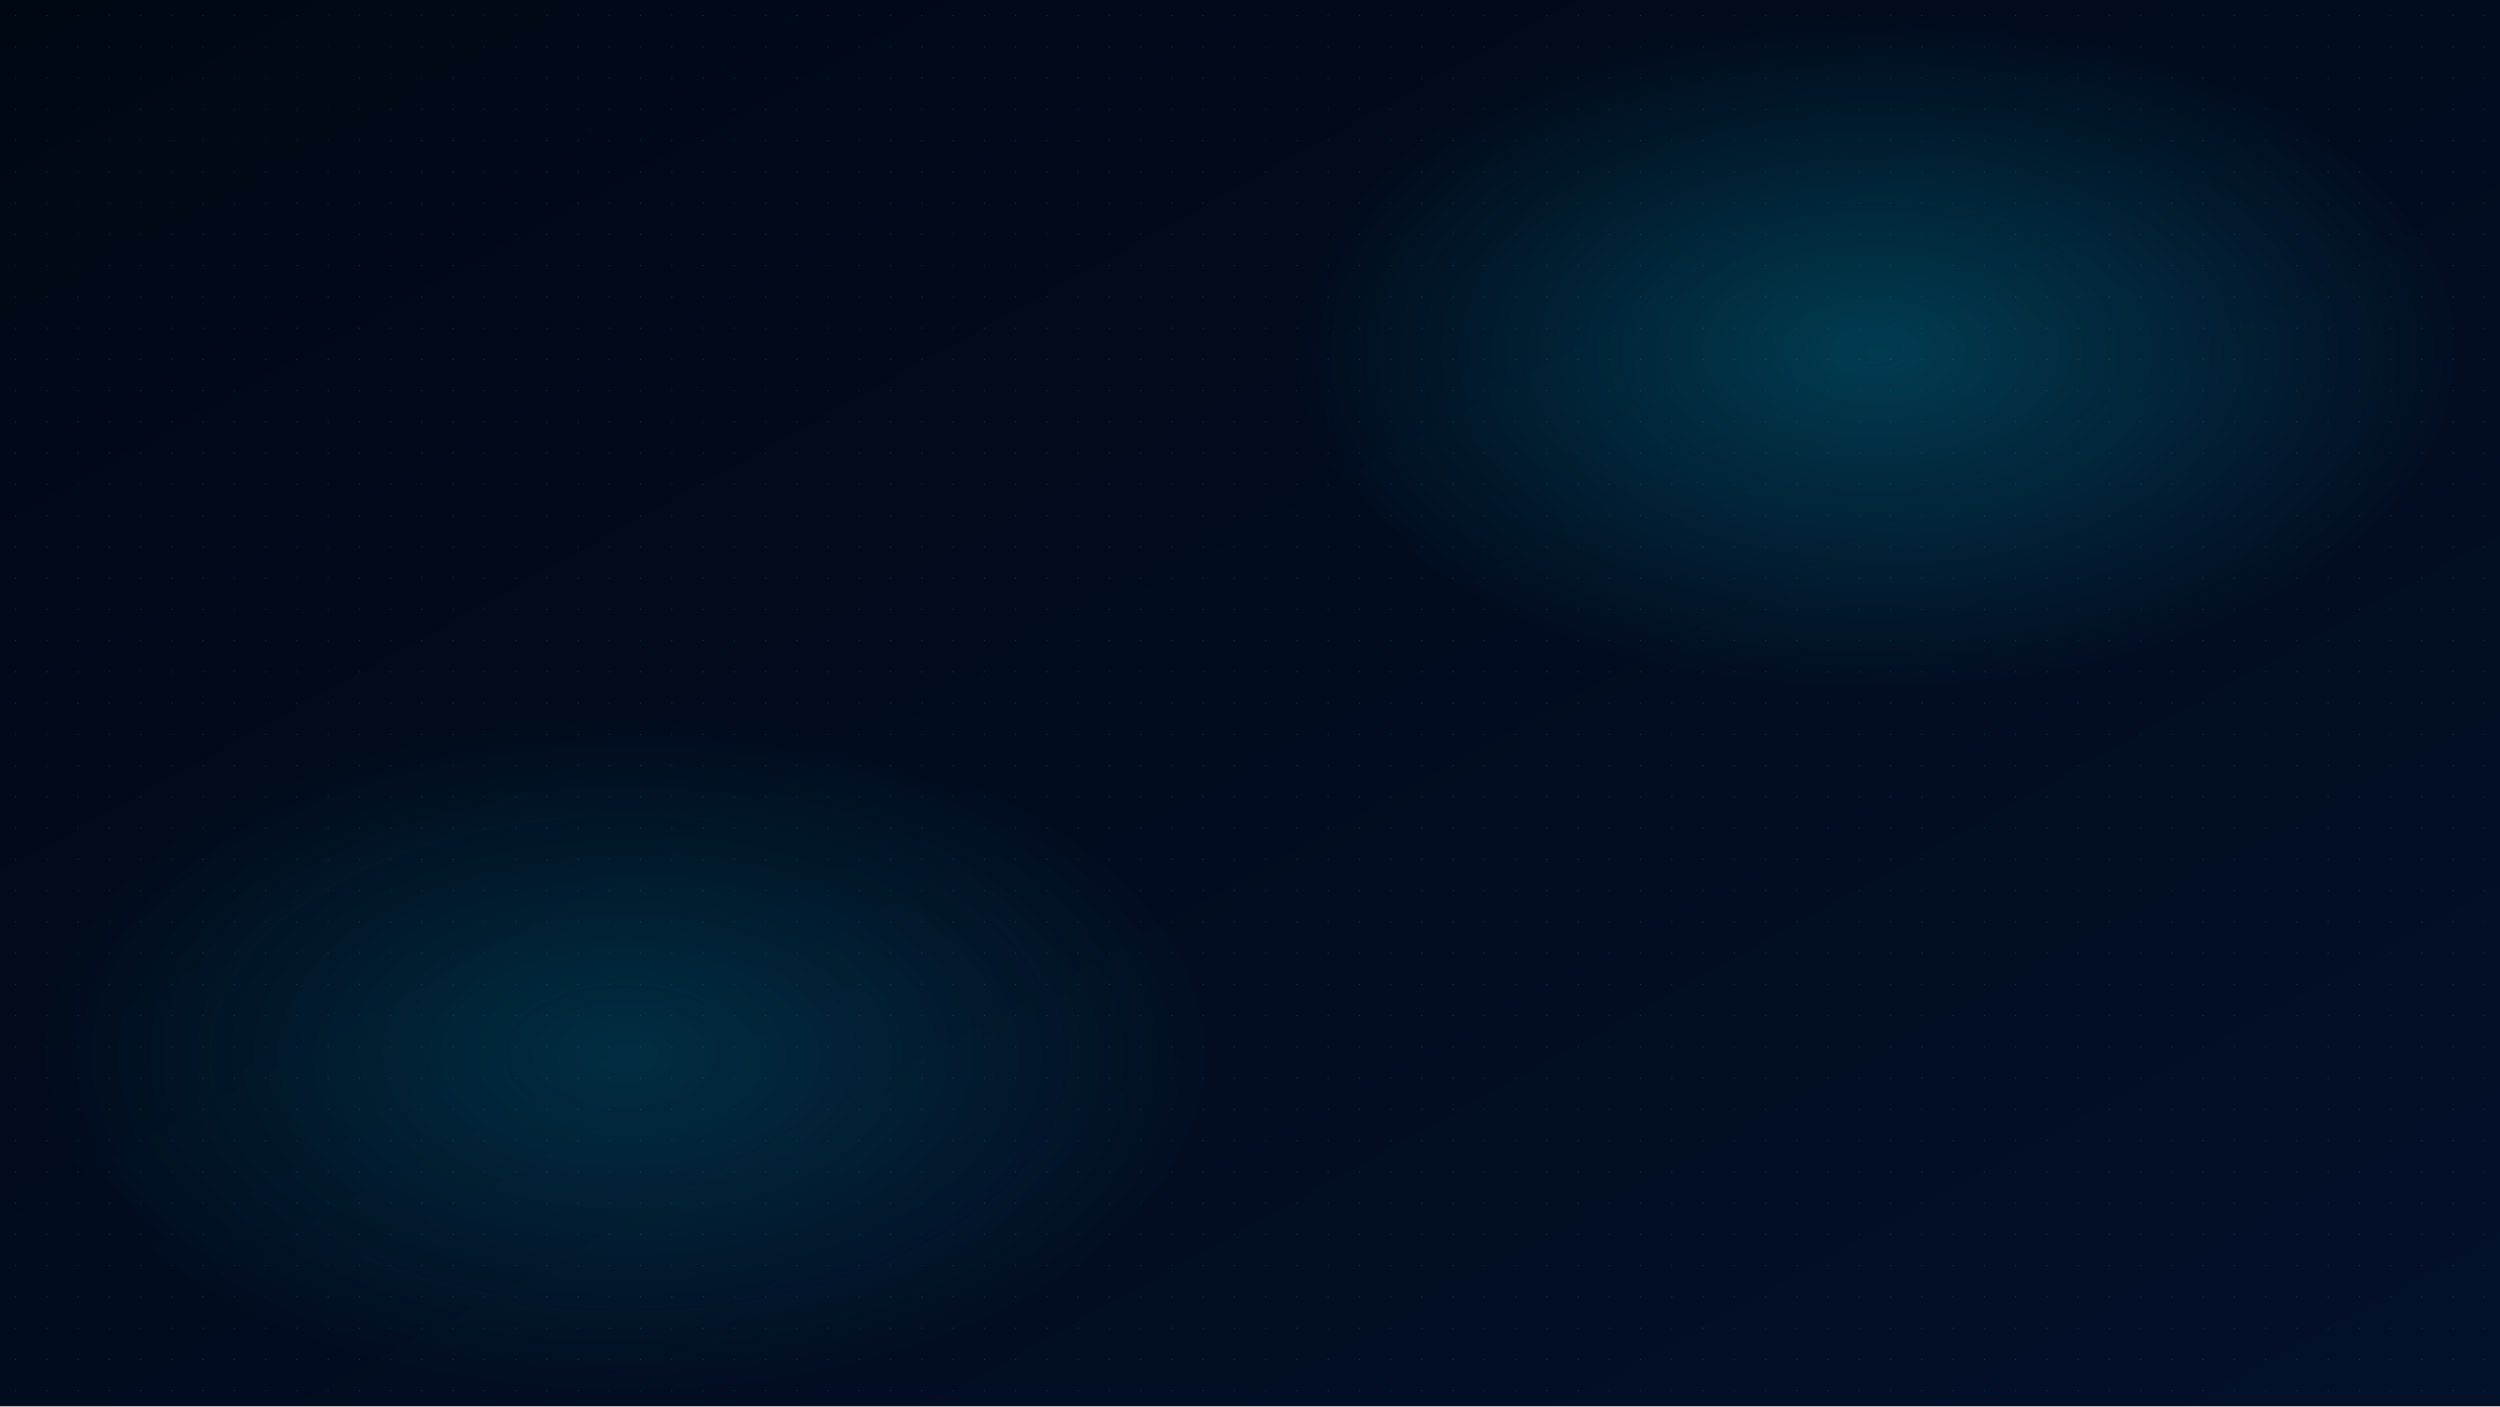
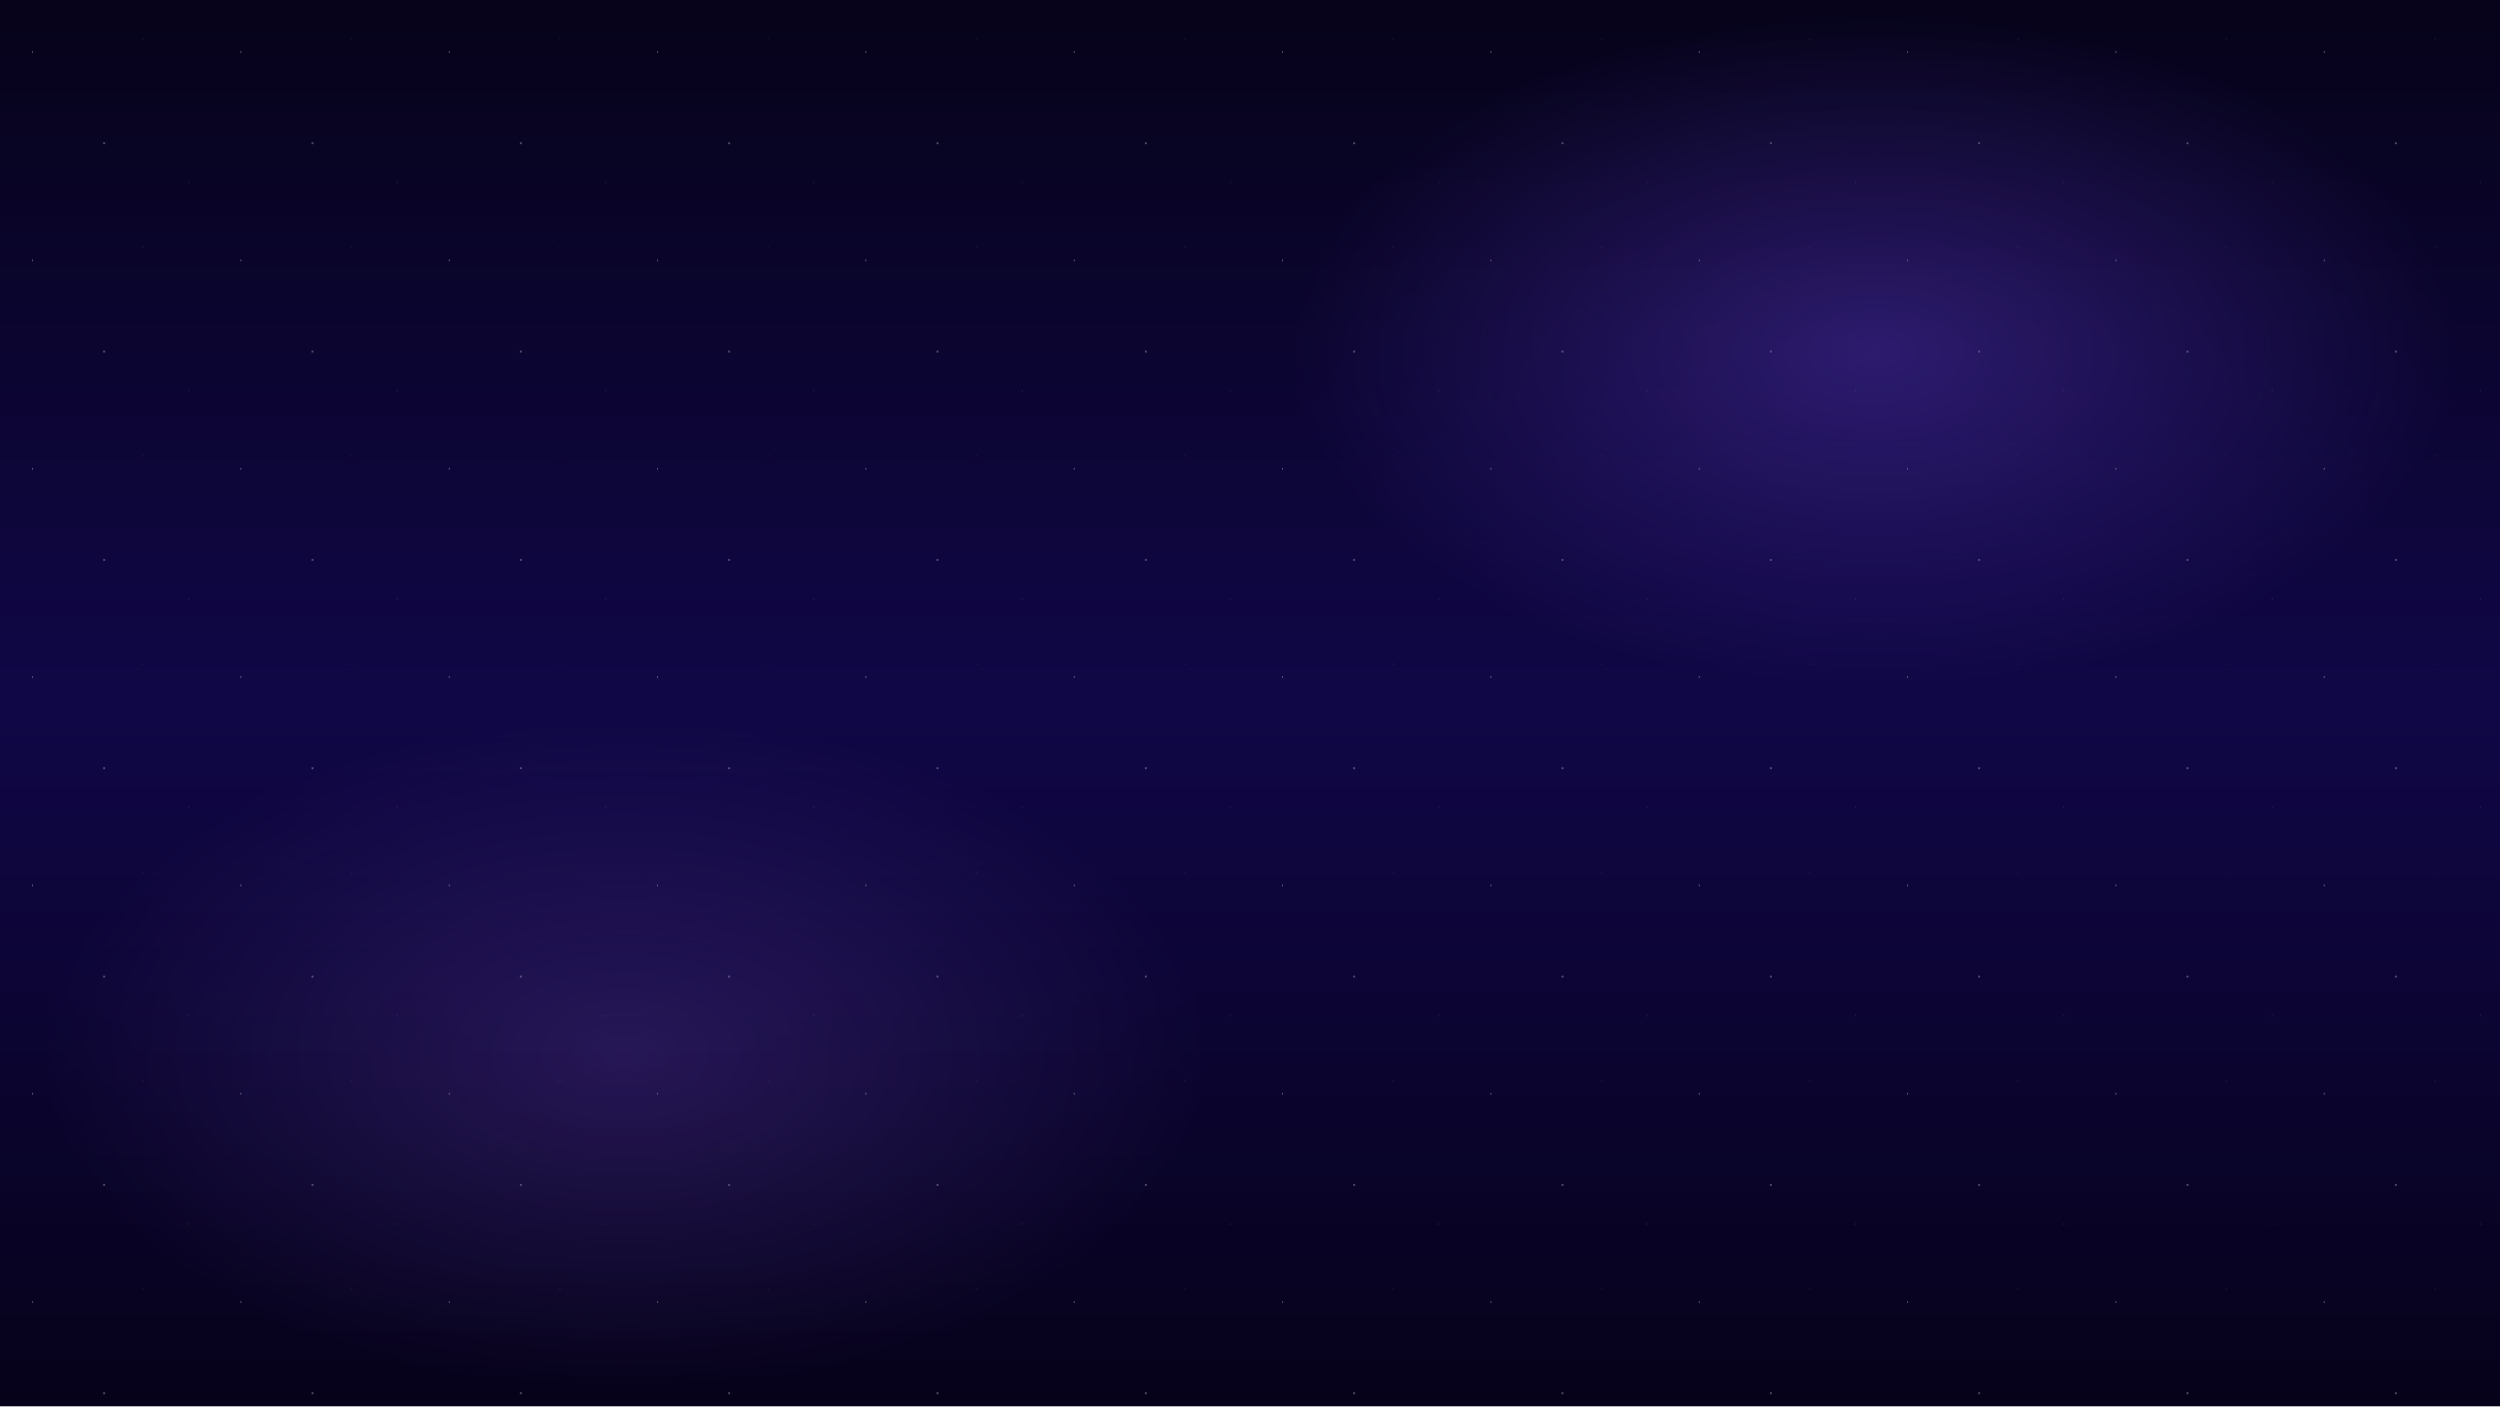
<svg xmlns="http://www.w3.org/2000/svg" viewBox="0 0 3840 2160" width="3840" height="2160">
  <defs>
-     <linearGradient id="bg" x1="0" y1="0" x2="1" y2="1">
-       <stop offset="0%" stop-color="#000814" />
-       <stop offset="100%" stop-color="#03102a" />
+     <linearGradient id="bg" x1="0" y1="0" x2="0" y2="1">
+       <stop offset="0%" stop-color="#06031a" />
+       <stop offset="50%" stop-color="#100747" />
+       <stop offset="100%" stop-color="#06021a" />
    </linearGradient>
-     <radialGradient id="orb" cx="0.5" cy="0.5" r="0.5">
-       <stop offset="0%" stop-color="#00e5ff" stop-opacity="0.22" />
-       <stop offset="100%" stop-color="#00e5ff" stop-opacity="0" />
+     <radialGradient id="orb1" cx="0.5" cy="0.5" r="0.5">
+       <stop offset="0%" stop-color="#7c4dff" stop-opacity="0.30" />
+       <stop offset="100%" stop-color="#7c4dff" stop-opacity="0" />
    </radialGradient>
-     <pattern id="dots" x="0" y="0" width="48" height="48" patternUnits="userSpaceOnUse">
-       <circle cx="24" cy="24" r="0.8" fill="#00e5ff" fill-opacity="0.16" />
+     <radialGradient id="orb2" cx="0.5" cy="0.5" r="0.5">
+       <stop offset="0%" stop-color="#a26bff" stop-opacity="0.18" />
+       <stop offset="100%" stop-color="#a26bff" stop-opacity="0" />
+     </radialGradient>
+     <pattern id="stars" x="0" y="0" width="320" height="320" patternUnits="userSpaceOnUse">
+       <circle cx="50" cy="80" r="0.8" fill="#ffffff" fill-opacity="0.7" />
+       <circle cx="220" cy="60" r="0.5" fill="#cdb4ff" fill-opacity="0.5" />
+       <circle cx="160" cy="220" r="1.0" fill="#ffffff" fill-opacity="0.8" />
+       <circle cx="290" cy="280" r="0.6" fill="#a78bff" fill-opacity="0.5" />
    </pattern>
  </defs>
  <rect width="3840" height="2160" fill="url(#bg)" />
-   <rect width="3840" height="2160" fill="url(#dots)" />
-   <ellipse cx="2880" cy="540" rx="900" ry="520" fill="url(#orb)" />
-   <ellipse cx="960" cy="1620" rx="900" ry="520" fill="url(#orb)" opacity="0.7" />
+   <rect width="3840" height="2160" fill="url(#stars)" />
+   <ellipse cx="2880" cy="540" rx="900" ry="520" fill="url(#orb1)" />
+   <ellipse cx="960" cy="1620" rx="900" ry="520" fill="url(#orb2)" />
</svg>
